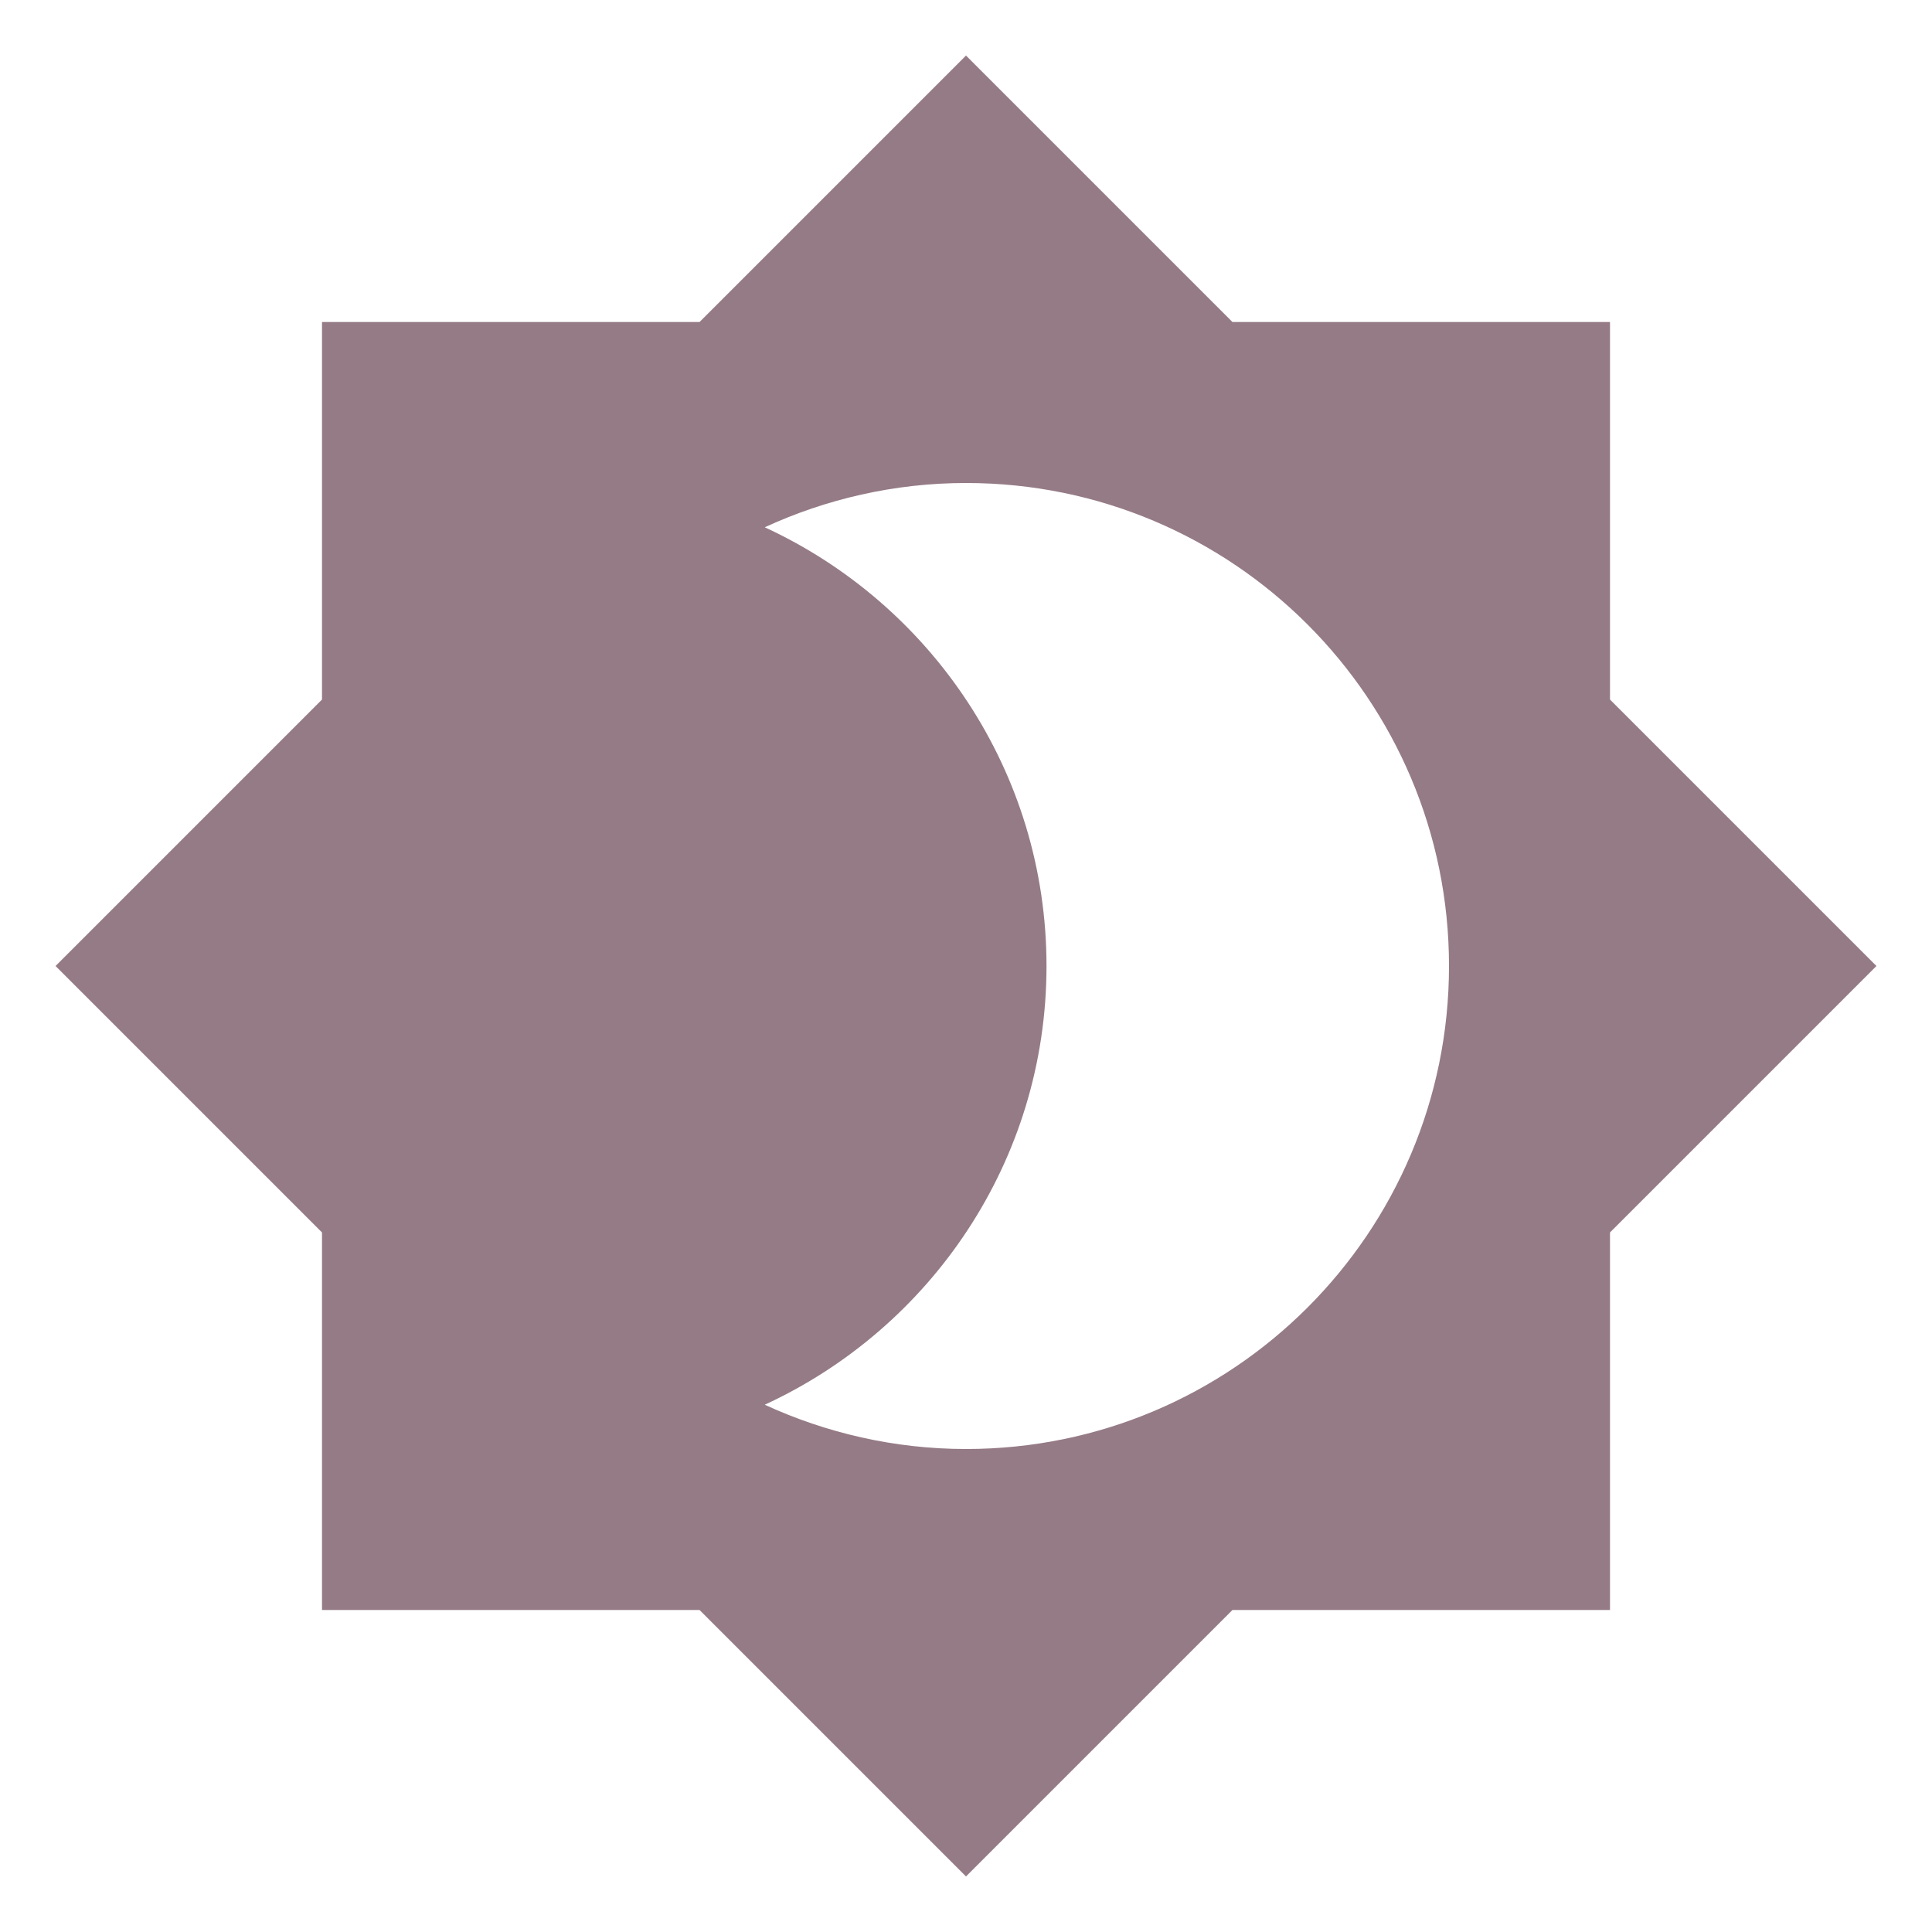
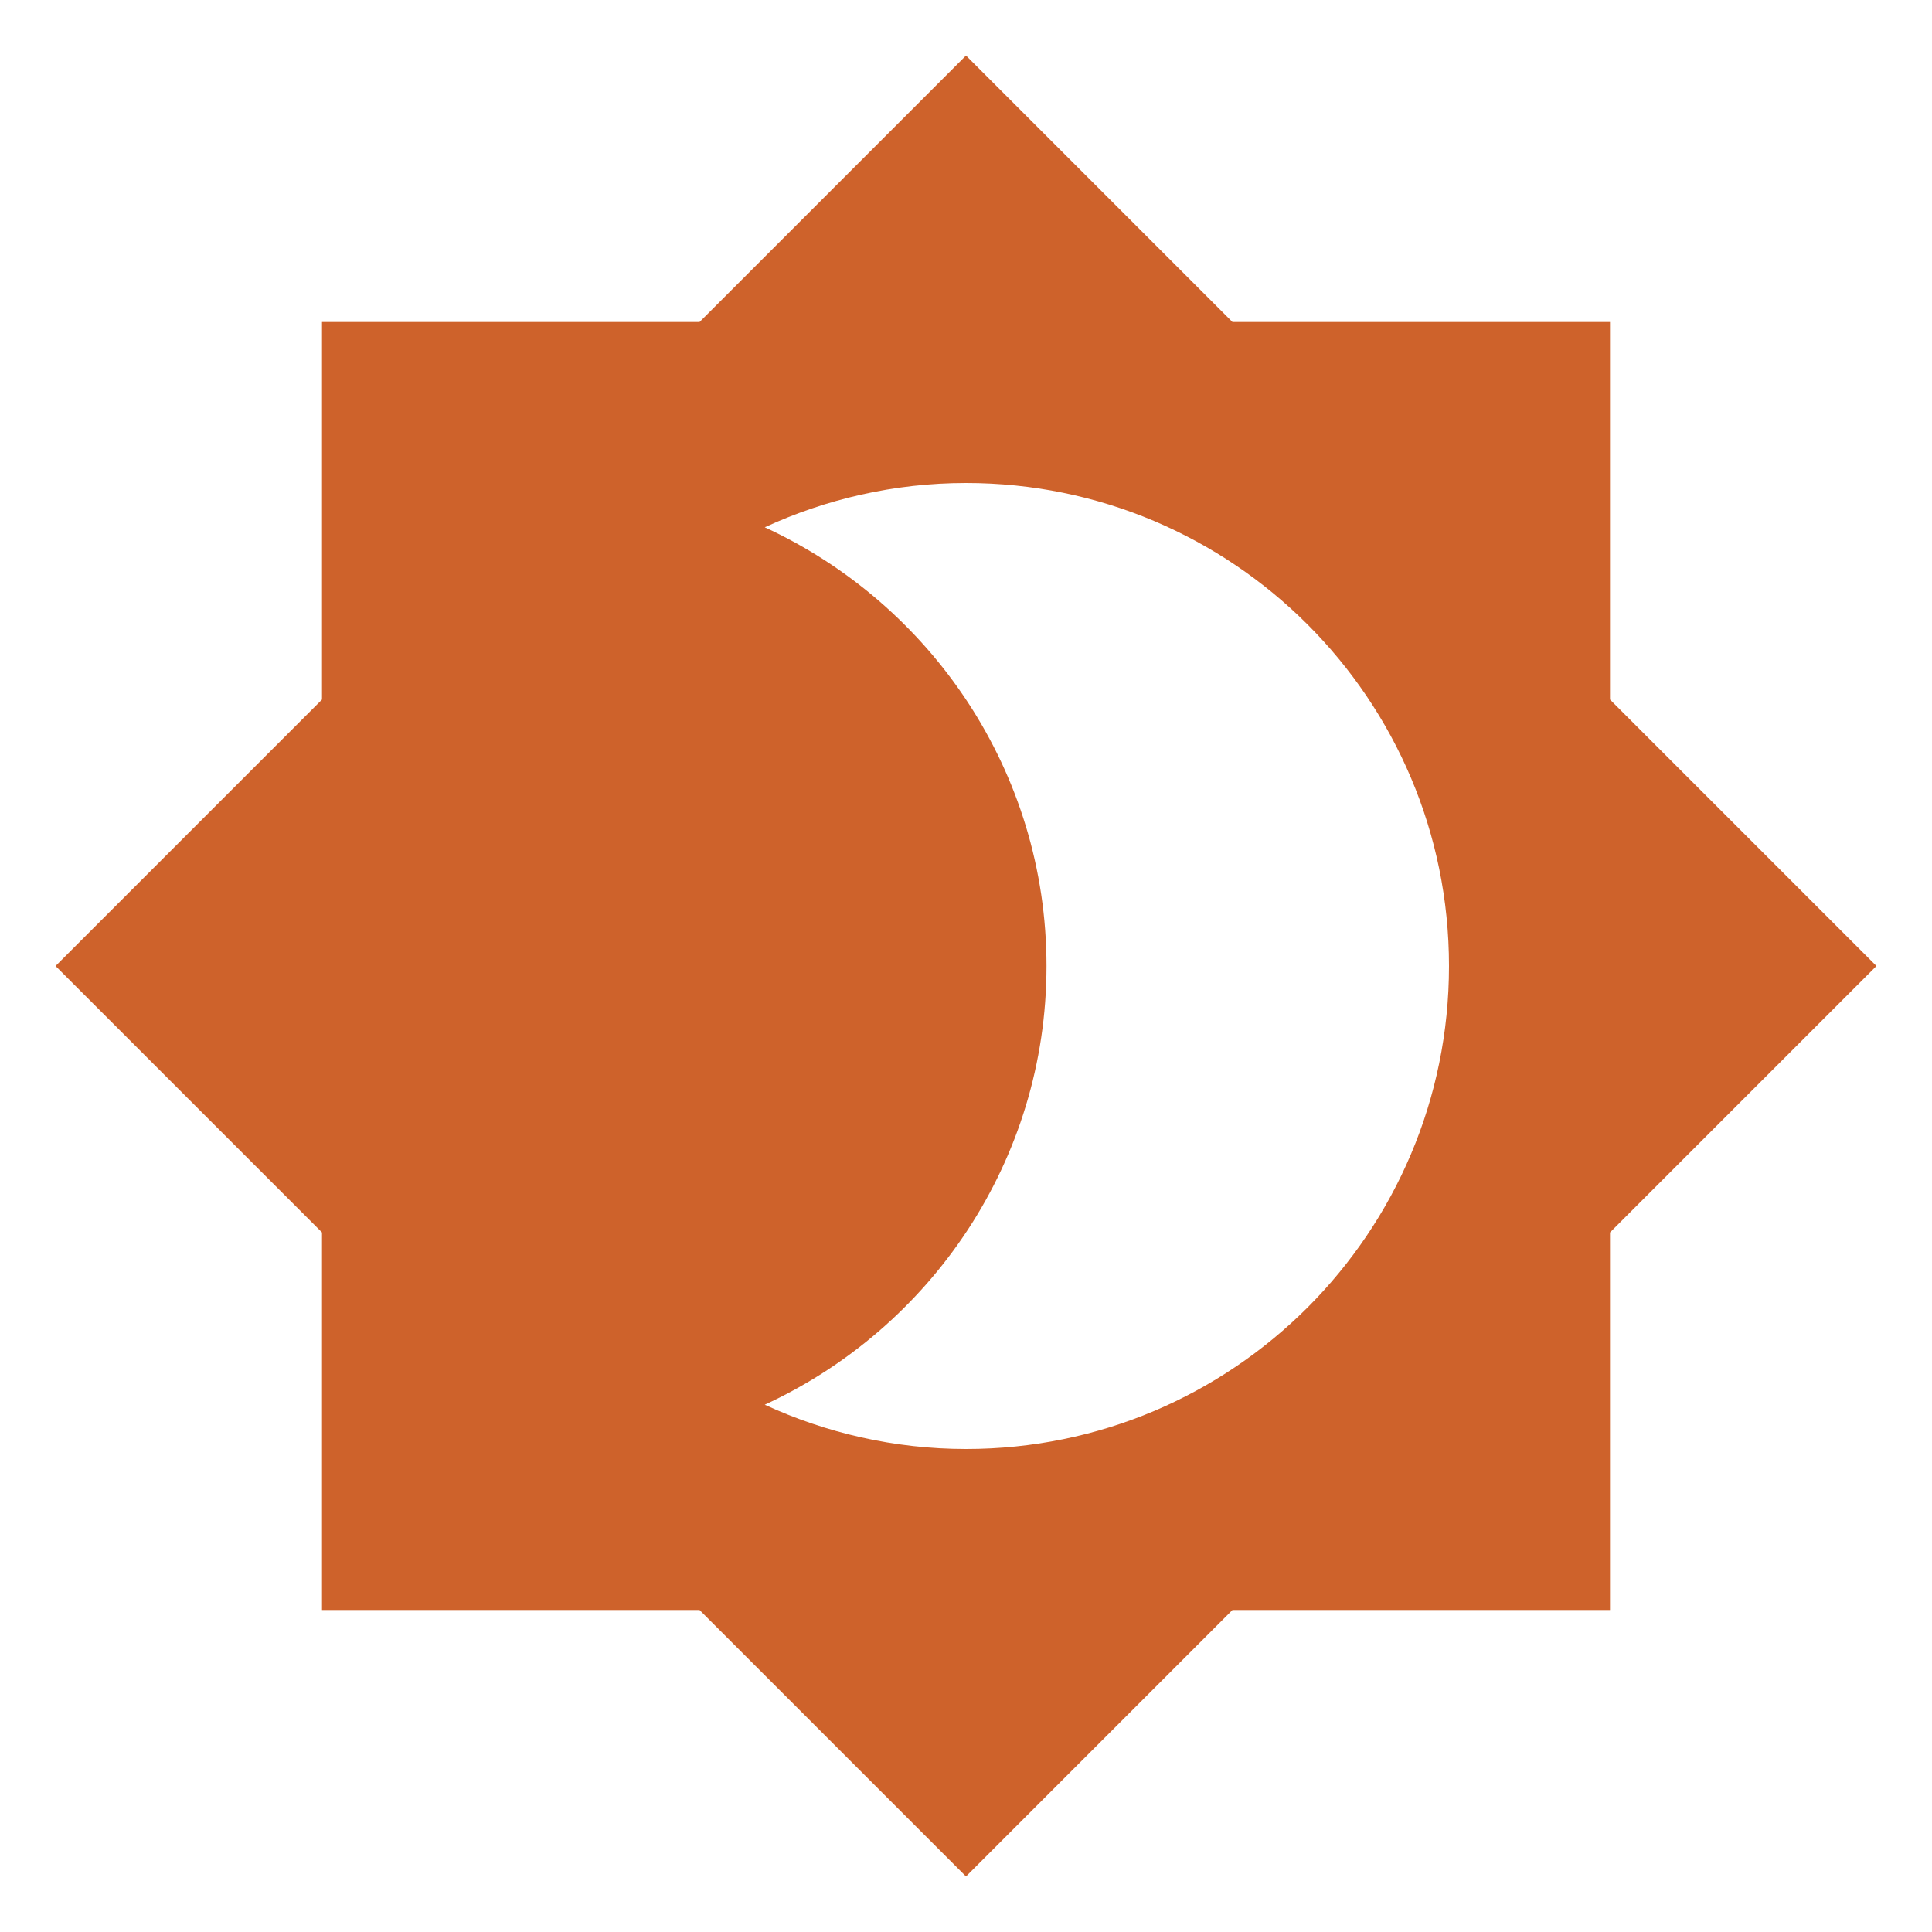
<svg xmlns="http://www.w3.org/2000/svg" viewBox="0 0 24 24">
-   <path d="M12,18C11.11,18 10.26,17.8 9.5,17.45C11.56,16.5 13,14.42 13,12C13,9.58 11.56,7.5 9.5,6.55C10.26,6.2 11.11,6 12,6A6,6 0 0,1 18,12A6,6 0 0,1 12,18M20,8.69V4H15.31L12,0.69L8.69,4H4V8.69L0.69,12L4,15.31V20H8.69L12,23.31L15.31,20H20V15.31L23.31,12L20,8.69Z" fill="#957B86" />
+   <path d="M12,18C11.11,18 10.26,17.8 9.5,17.45C11.56,16.5 13,14.42 13,12C13,9.58 11.56,7.5 9.5,6.55C10.26,6.2 11.11,6 12,6A6,6 0 0,1 18,12A6,6 0 0,1 12,18M20,8.69V4H15.31L12,0.69L8.69,4H4V8.69L0.69,12L4,15.31V20H8.69L12,23.31L15.31,20H20V15.31L23.31,12L20,8.69Z" fill="#CE622B" />
</svg>
